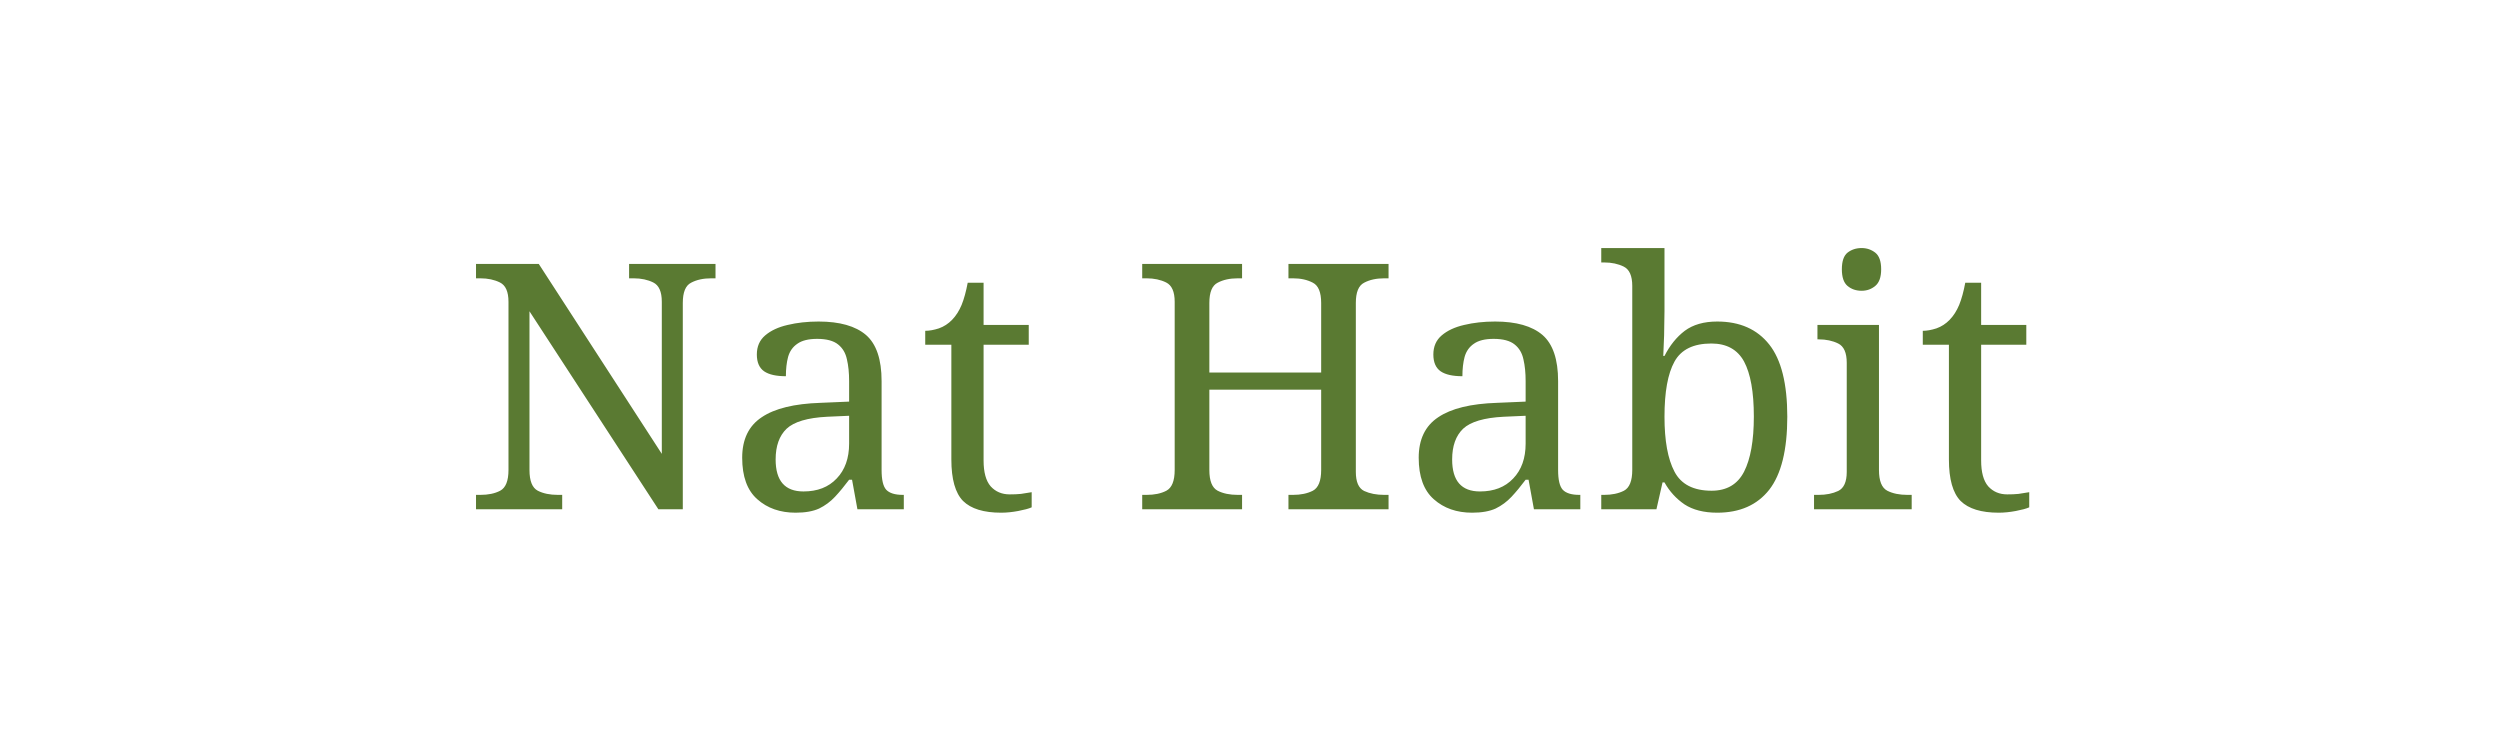
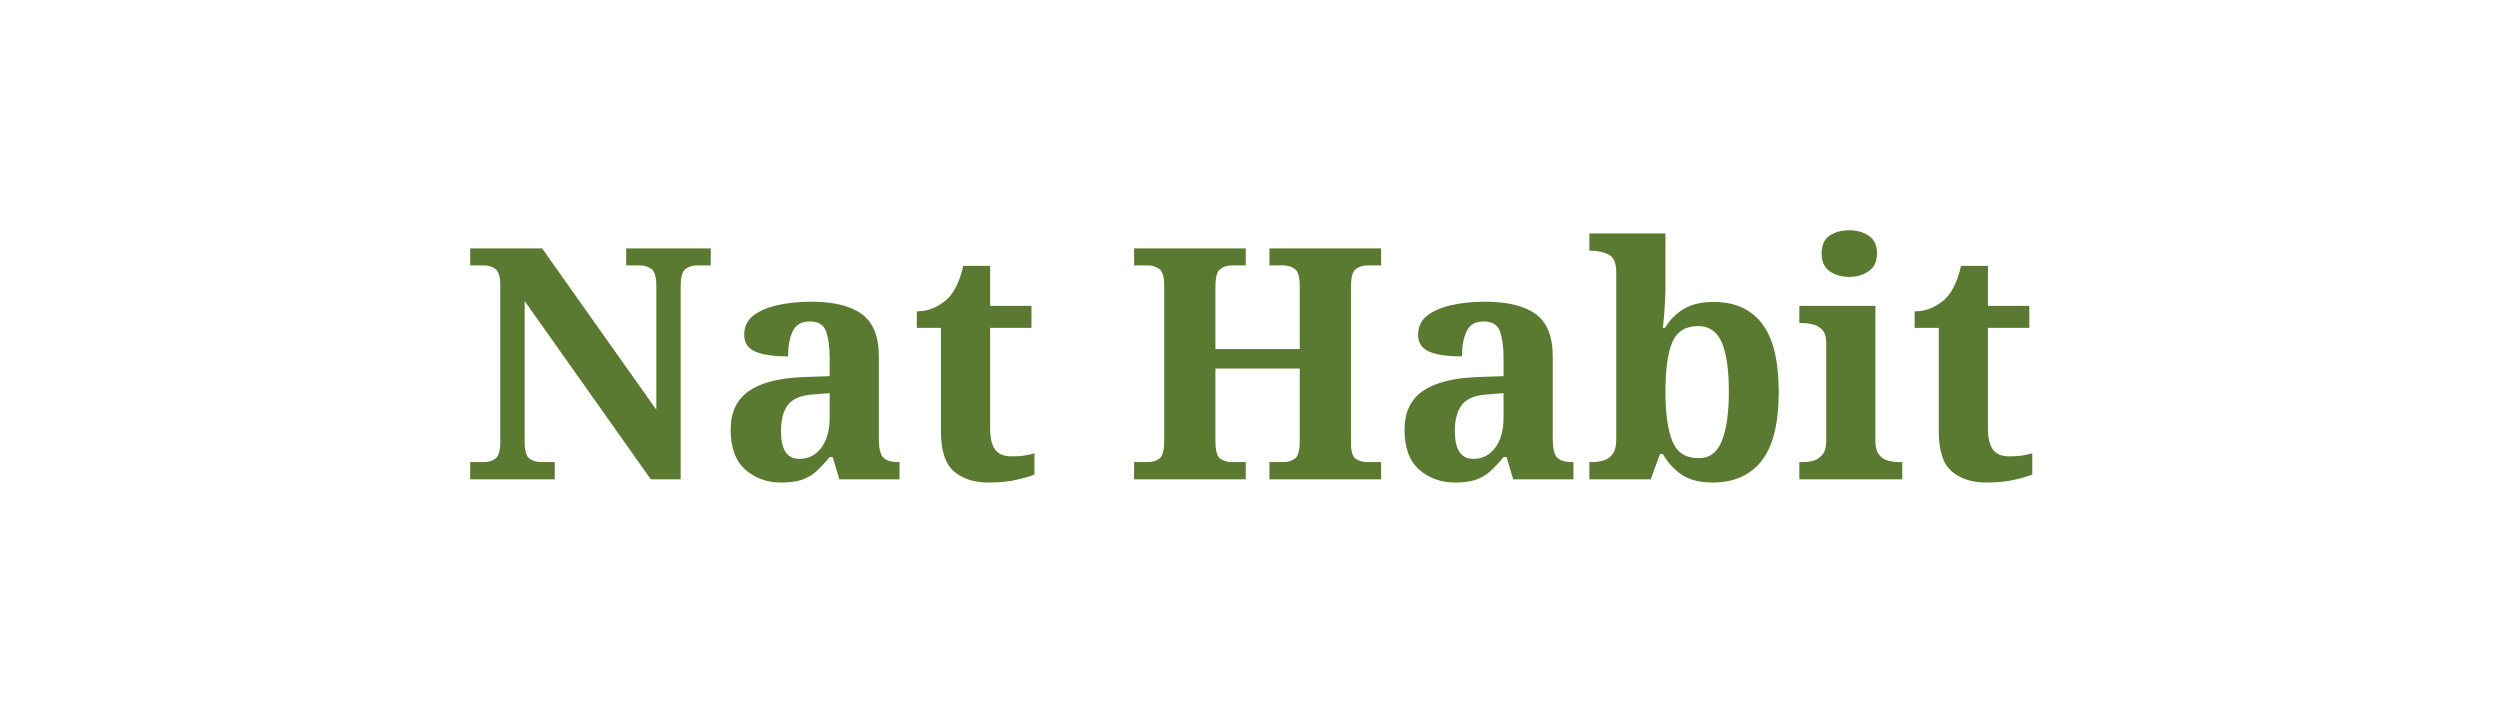
- <svg xmlns="http://www.w3.org/2000/svg" viewBox="0 0 160 48" role="img" aria-label="Nat Habit">
-   <text x="50%" y="52%" dominant-baseline="middle" text-anchor="middle" font-family="Georgia, 'Iowan Old Style', serif" font-size="22" font-weight="500" fill="#5a7a32">Nat Habit</text>
+ <svg xmlns="http://www.w3.org/2000/svg" viewBox="0 0 170 48" role="img" aria-label="Nat Habit">
+   <text x="50%" y="52%" dominant-baseline="middle" text-anchor="middle" font-family="Georgia, 'Iowan Old Style', serif" font-size="22" font-weight="600" fill="#5a7a32">Nat Habit</text>
</svg>
